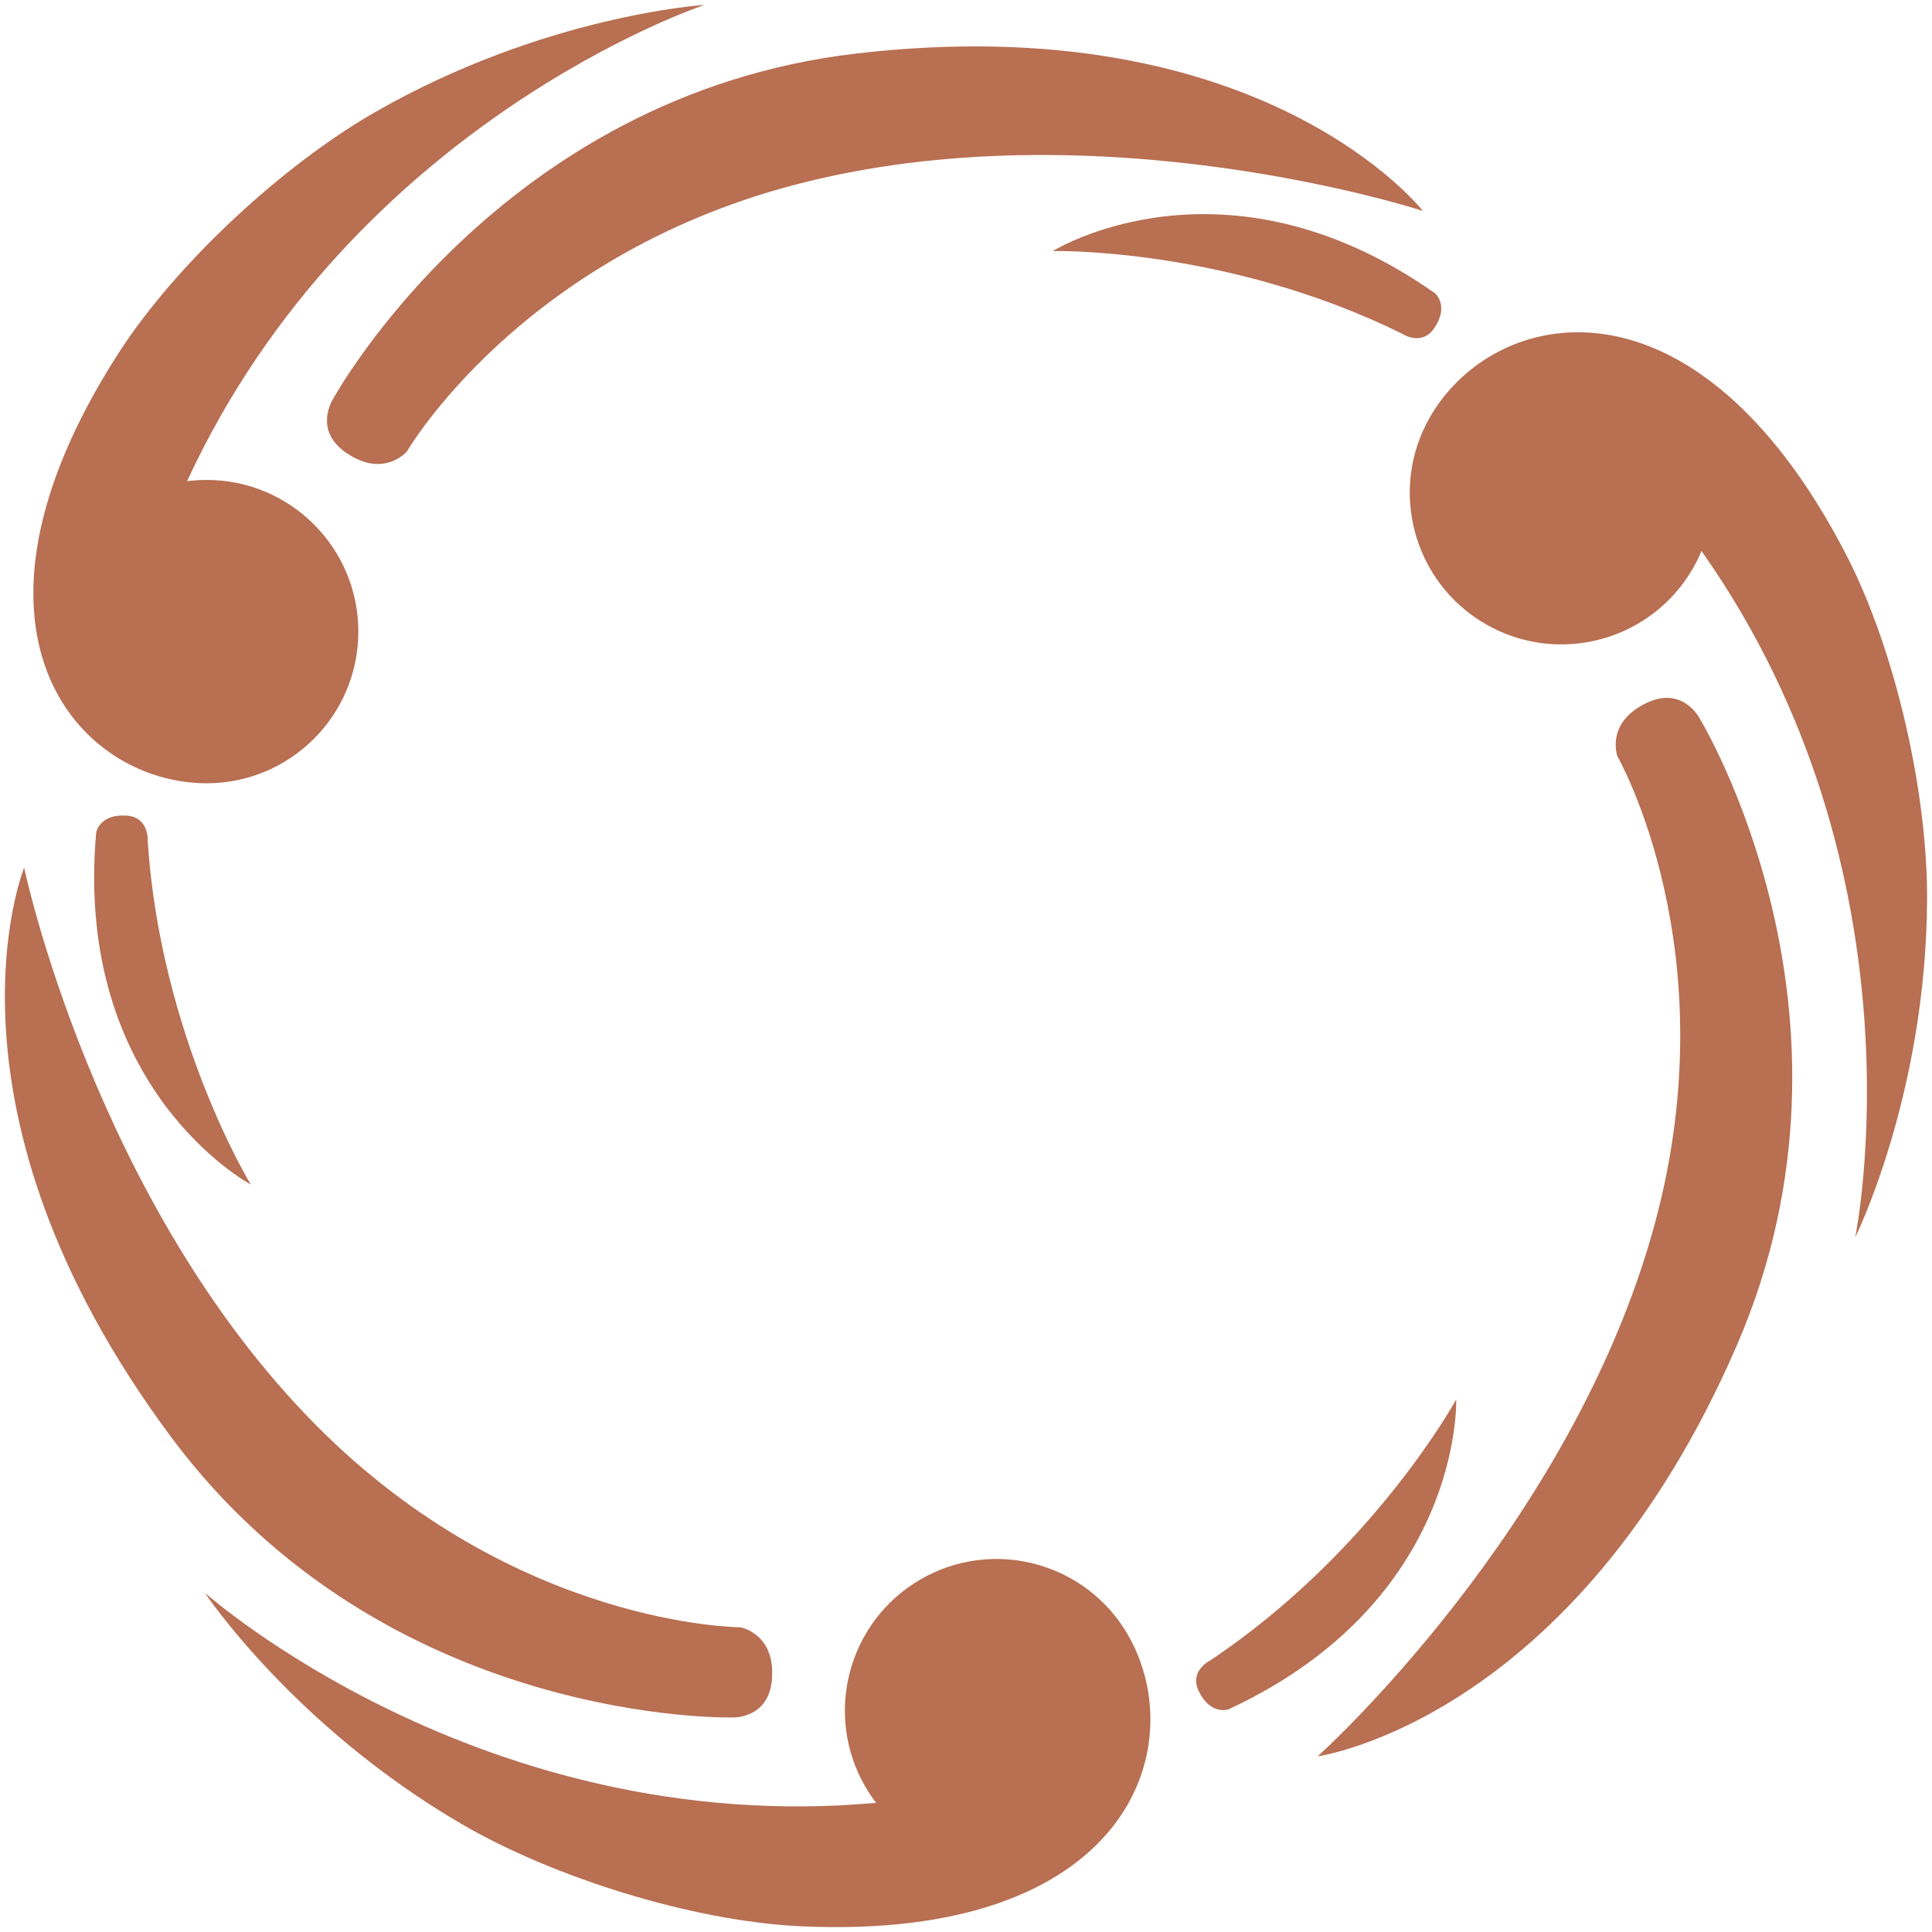
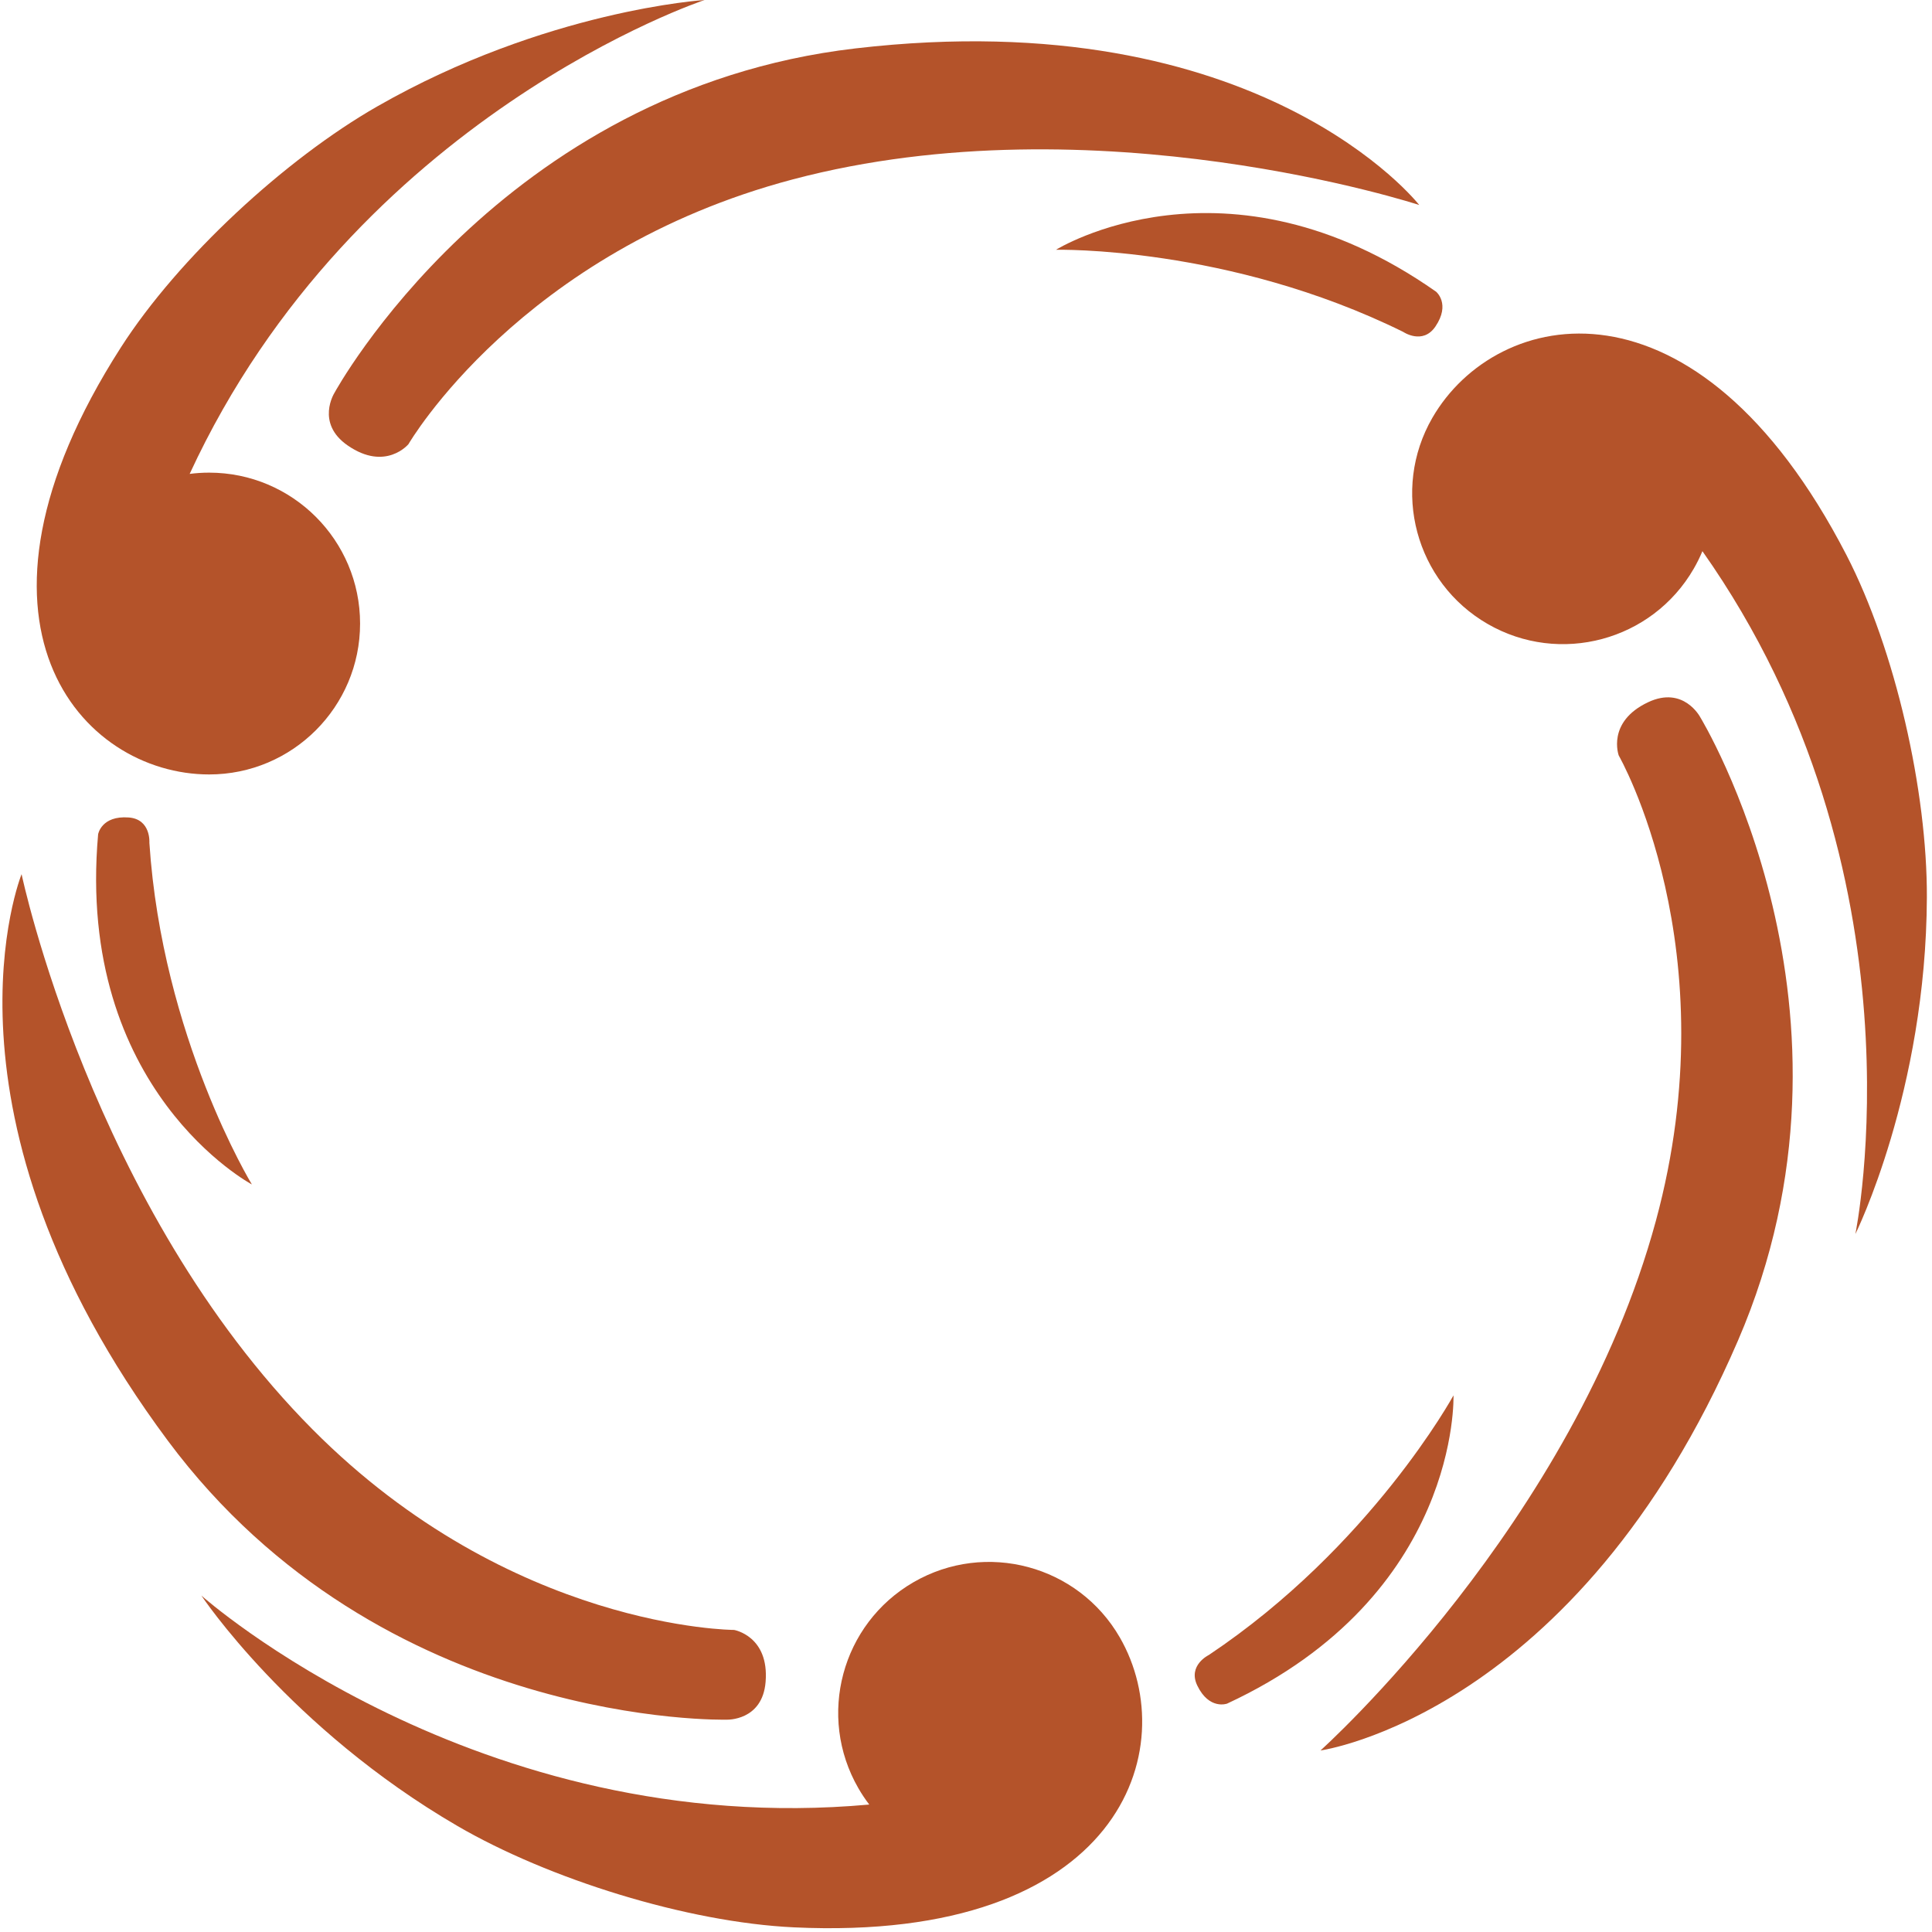
- <svg xmlns="http://www.w3.org/2000/svg" viewBox="0 0 395 395">
-   <path fill="#b86f52" d="M19.664 170.204s.655-3.856 6.266-3.446c4.634.339 4.265 5.2 4.265 5.2 2.633 39.979 21.063 70.21 21.063 70.21s-36.274-19.308-31.594-71.964M68 81.74s-3.914 6.2 2.715 10.79c7.799 5.401 12.497-.26 12.497-.26s22.94-39.58 78.984-54.41c62.286-16.482 128.715 5.265 128.715 5.265s-32.6-41.88-115.843-32.179C101.817 19.483 68 81.74 68 81.74" />
-   <path fill="#b86f52" d="M38.244 98.38q1.968-.257 4.01-.258c17.114 0 31.008 13.895 31.008 31.009s-13.894 31.008-31.008 31.008c-26.309 0-54.461-31.126-18.138-87.76 11.882-18.52 33.8-38.704 52.655-49.5C111.41 3.049 144.055 1 144.055 1S72.278 24.758 38.245 98.379M251.201 349.462s-3.667 1.36-6.117-3.703c-2.023-4.183 2.371-6.294 2.371-6.294 33.306-22.27 50.271-53.345 50.271-53.345s1.417 41.068-46.525 63.342M149.832 351.139s7.327.29 7.988-7.747c.778-9.454-6.474-10.693-6.474-10.693s-45.748-.076-86.614-41.197C19.316 245.802 4.935 177.4 4.935 177.4s-19.97 49.173 30.054 116.413c44.02 59.168 114.843 57.327 114.843 57.327" />
-   <path fill="#b86f52" d="M179.118 368.59a31 31 0 0 1-2.227-3.343c-8.558-14.822-3.471-33.802 11.35-42.359s33.801-3.471 42.358 11.35c13.155 22.784.275 62.728-66.934 59.588-21.979-1.03-50.418-9.92-69.196-20.85-34.491-20.082-52.588-47.33-52.588-47.33s56.463 50.281 137.237 42.945M293.376 59.948s3.011 2.495-.149 7.15c-2.61 3.843-6.637 1.092-6.637 1.092-35.938-17.708-71.333-16.863-71.333-16.863s34.858-21.76 78.119 8.62M347.41 146.734s-3.414-6.49-10.704-3.044c-8.576 4.053-6.023 10.952-6.023 10.952s22.808 39.658 7.63 95.608c-16.87 62.183-68.919 108.838-68.919 108.838s52.57-7.292 85.79-84.234c29.232-67.706-7.775-128.12-7.775-128.12" />
-   <path fill="#b86f52" d="M347.874 112.648a31 31 0 0 1-1.782 3.6c-8.557 14.823-27.537 19.908-42.358 11.35-14.822-8.556-19.907-27.536-11.35-42.358 13.154-22.784 54.186-31.601 85.071 28.173 10.098 19.55 16.62 48.623 16.541 70.35-.145 39.912-14.694 69.209-14.694 69.209s15.313-74.04-31.428-140.324" />
+ <svg xmlns="http://www.w3.org/2000/svg" viewBox="-0.5 0 397 397" fill-rule="evenodd" stroke-linejoin="round" stroke-miterlimit="2">
+   <path fill="#b4532a" d="M19.664 171.425s.655-3.856 6.266-3.446c4.634.339 4.265 5.2 4.265 5.2 2.633 39.979 21.063 70.21 21.063 70.21s-36.274-19.308-31.594-71.964M68.22 80.74s-3.914 6.2 2.715 10.79c7.799 5.401 12.497-.26 12.497-.26s22.94-39.58 78.984-54.41c62.286-16.482 128.715 5.265 128.715 5.265S258.531.245 175.288 9.946C102.037 18.483 68.22 80.74 68.22 80.74" />
+   <path fill="#b4532a" d="M38.474 97.38q1.968-.257 4.01-.258c17.114 0 31.008 13.895 31.008 31.009s-13.894 31.008-31.008 31.008c-26.309 0-54.461-31.126-18.138-87.76 11.882-18.52 33.8-38.704 52.655-49.5C111.64 2.049 144.285 0 144.285 0S72.508 23.758 38.475 97.379" />
+   <path fill="#b4532a" d="M251.649 350.072s-3.667 1.36-6.117-3.703c-2.023-4.183 2.371-6.294 2.371-6.294 33.306-22.27 50.271-53.345 50.271-53.345s1.417 41.068-46.525 63.342M148.832 353.369s7.327.29 7.988-7.747c.778-9.454-6.474-10.693-6.474-10.693s-45.748-.076-86.614-41.197C18.316 248.032 3.935 179.63 3.935 179.63s-19.97 49.173 30.054 116.413c44.02 59.168 114.843 57.327 114.843 57.327" />
+   <path fill="#b4532a" d="M178.118 370.81a31 31 0 0 1-2.227-3.343c-8.558-14.822-3.471-33.802 11.35-42.359s33.801-3.471 42.358 11.35c13.155 22.784.275 62.728-66.934 59.588-21.979-1.03-50.418-9.92-69.196-20.85-34.491-20.082-52.588-47.33-52.588-47.33s56.463 50.281 137.237 42.945M294.606 59.948s3.011 2.495-.149 7.15c-2.61 3.843-6.637 1.092-6.637 1.092-35.938-17.708-71.333-16.863-71.333-16.863s34.858-21.76 78.119 8.62M348.86 147.345s-3.414-6.49-10.704-3.044c-8.576 4.053-6.023 10.952-6.023 10.952s22.808 39.658 7.63 95.608c-16.87 62.183-68.919 108.838-68.919 108.838s52.57-7.292 85.79-84.234c29.232-67.706-7.775-128.12-7.775-128.12" />
+   <path fill="#b4532a" d="M349.324 113.259a31 31 0 0 1-1.782 3.6c-8.557 14.823-27.537 19.908-42.358 11.35-14.822-8.556-19.907-27.536-11.35-42.358 13.154-22.784 54.186-31.601 85.071 28.173 10.098 19.55 16.62 48.623 16.541 70.35-.145 39.912-14.694 69.209-14.694 69.209s15.313-74.04-31.428-140.324" />
</svg>
